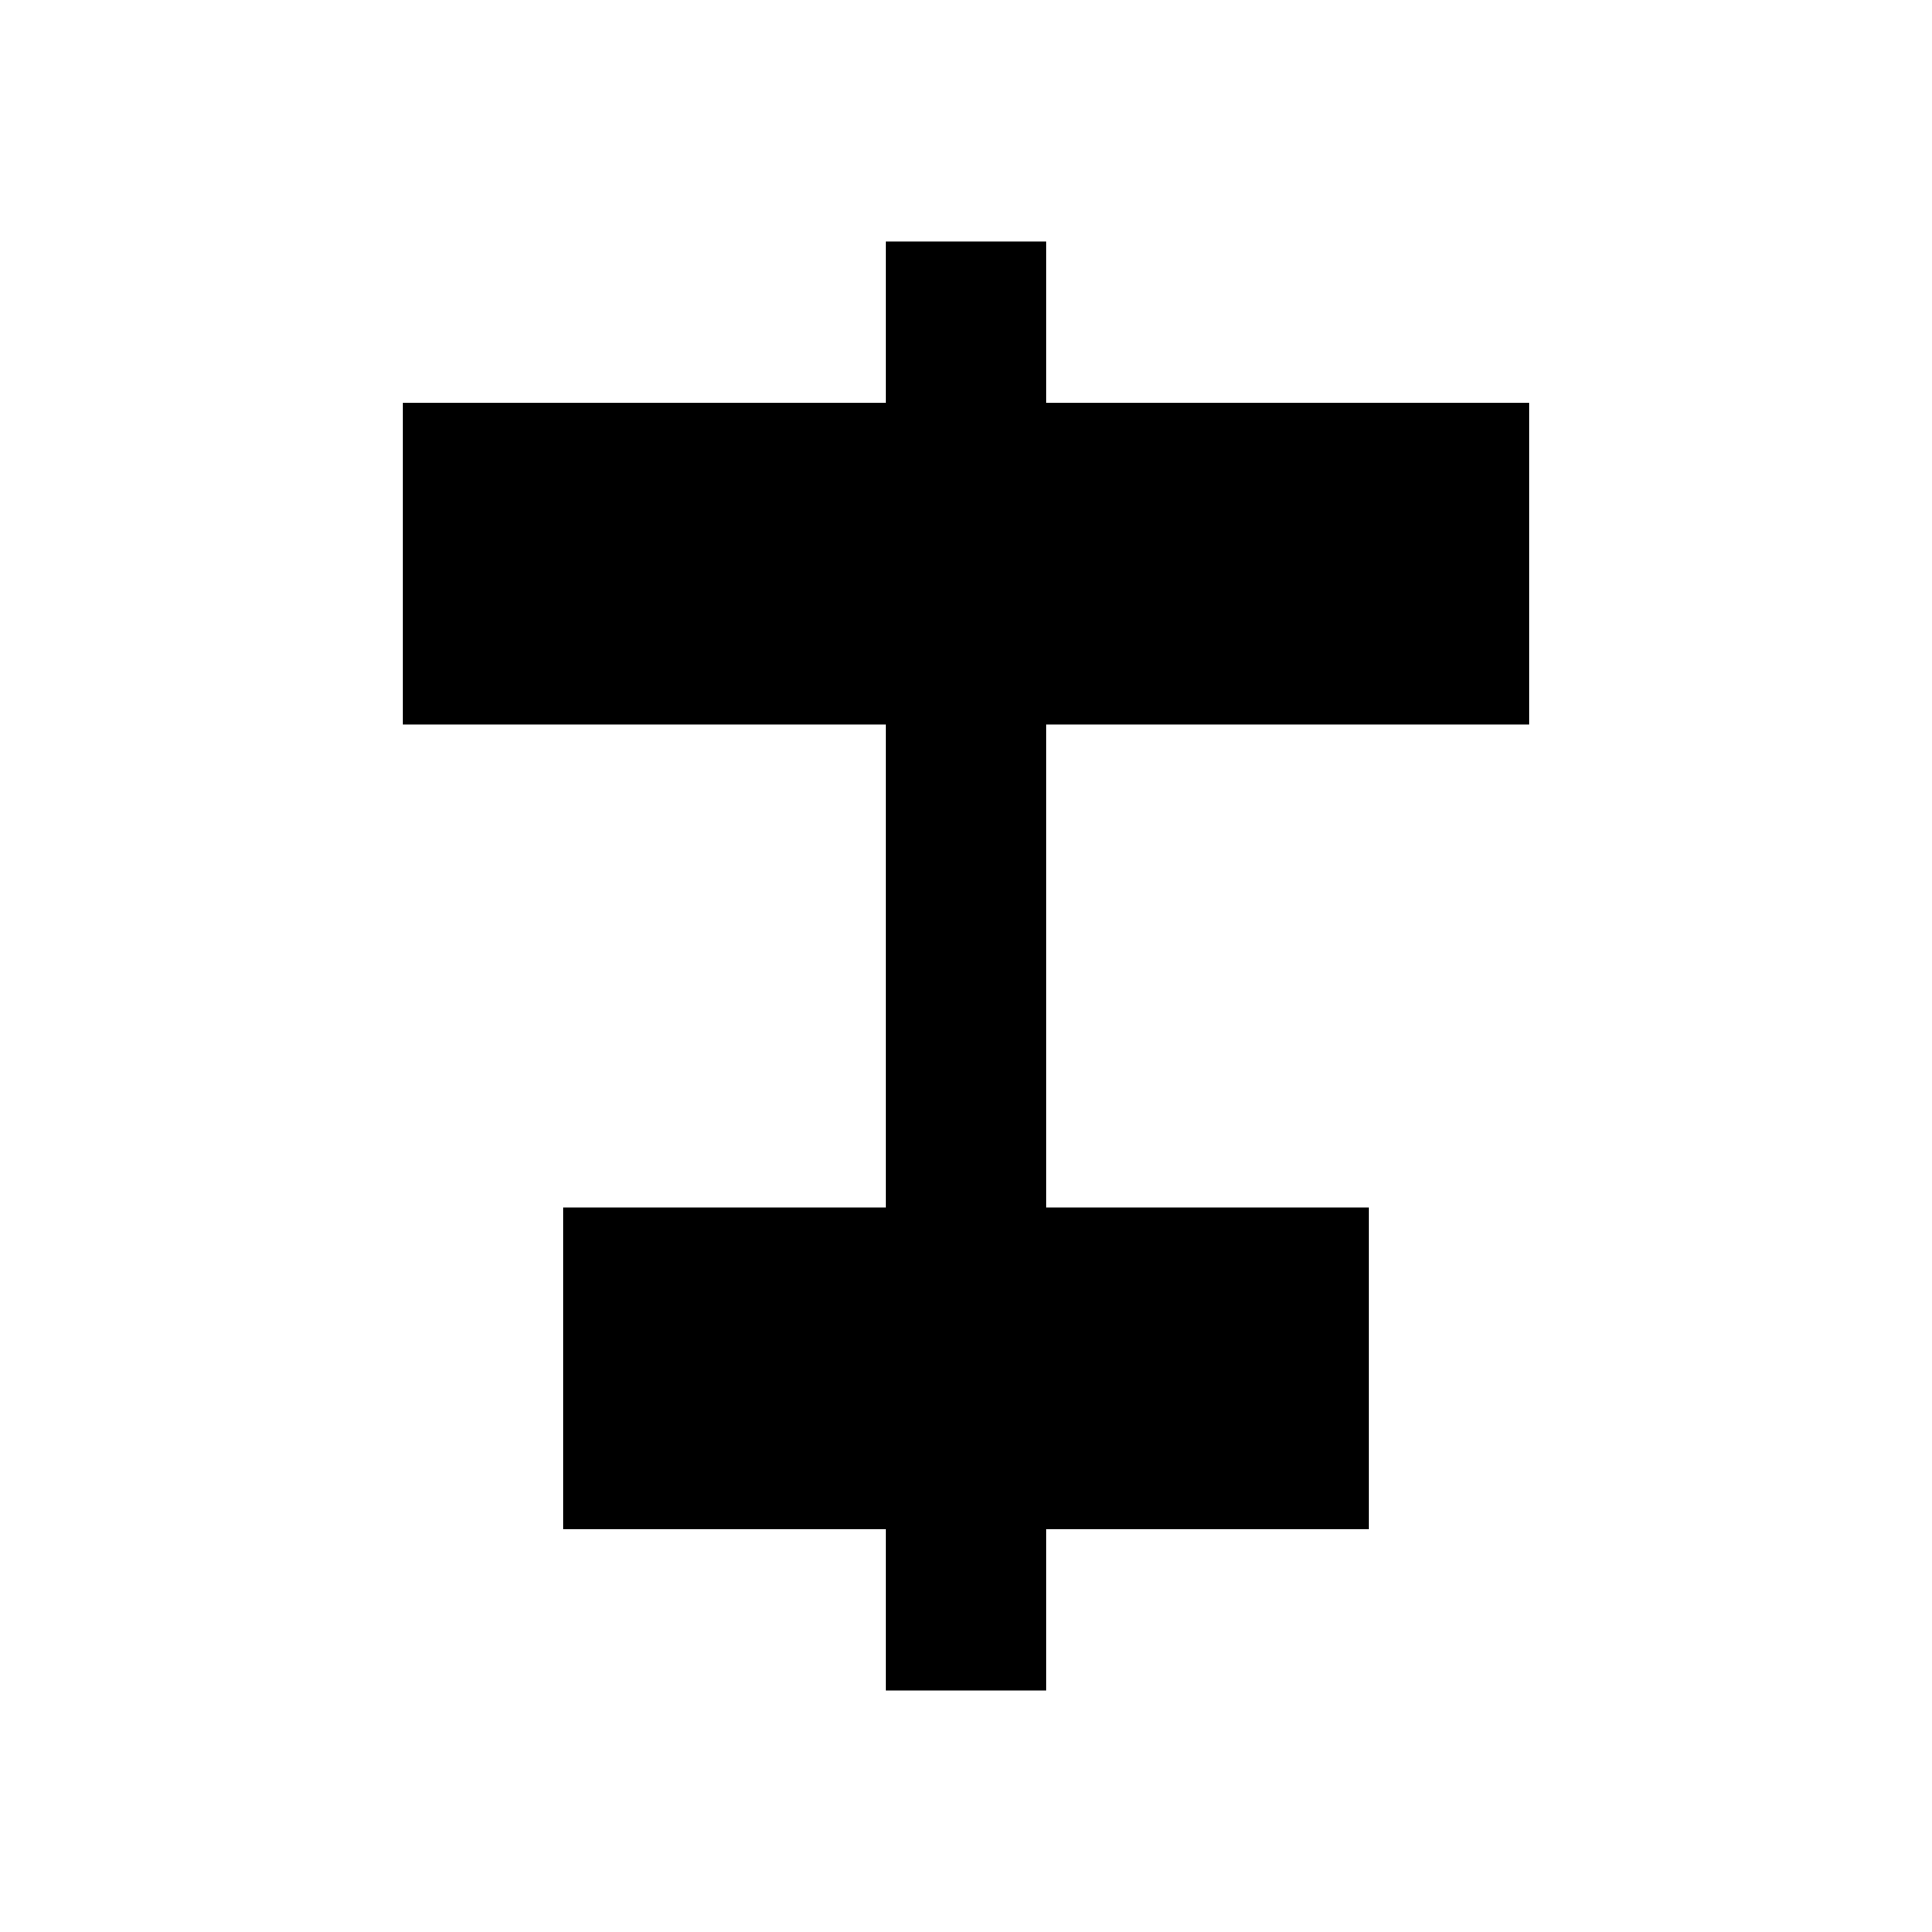
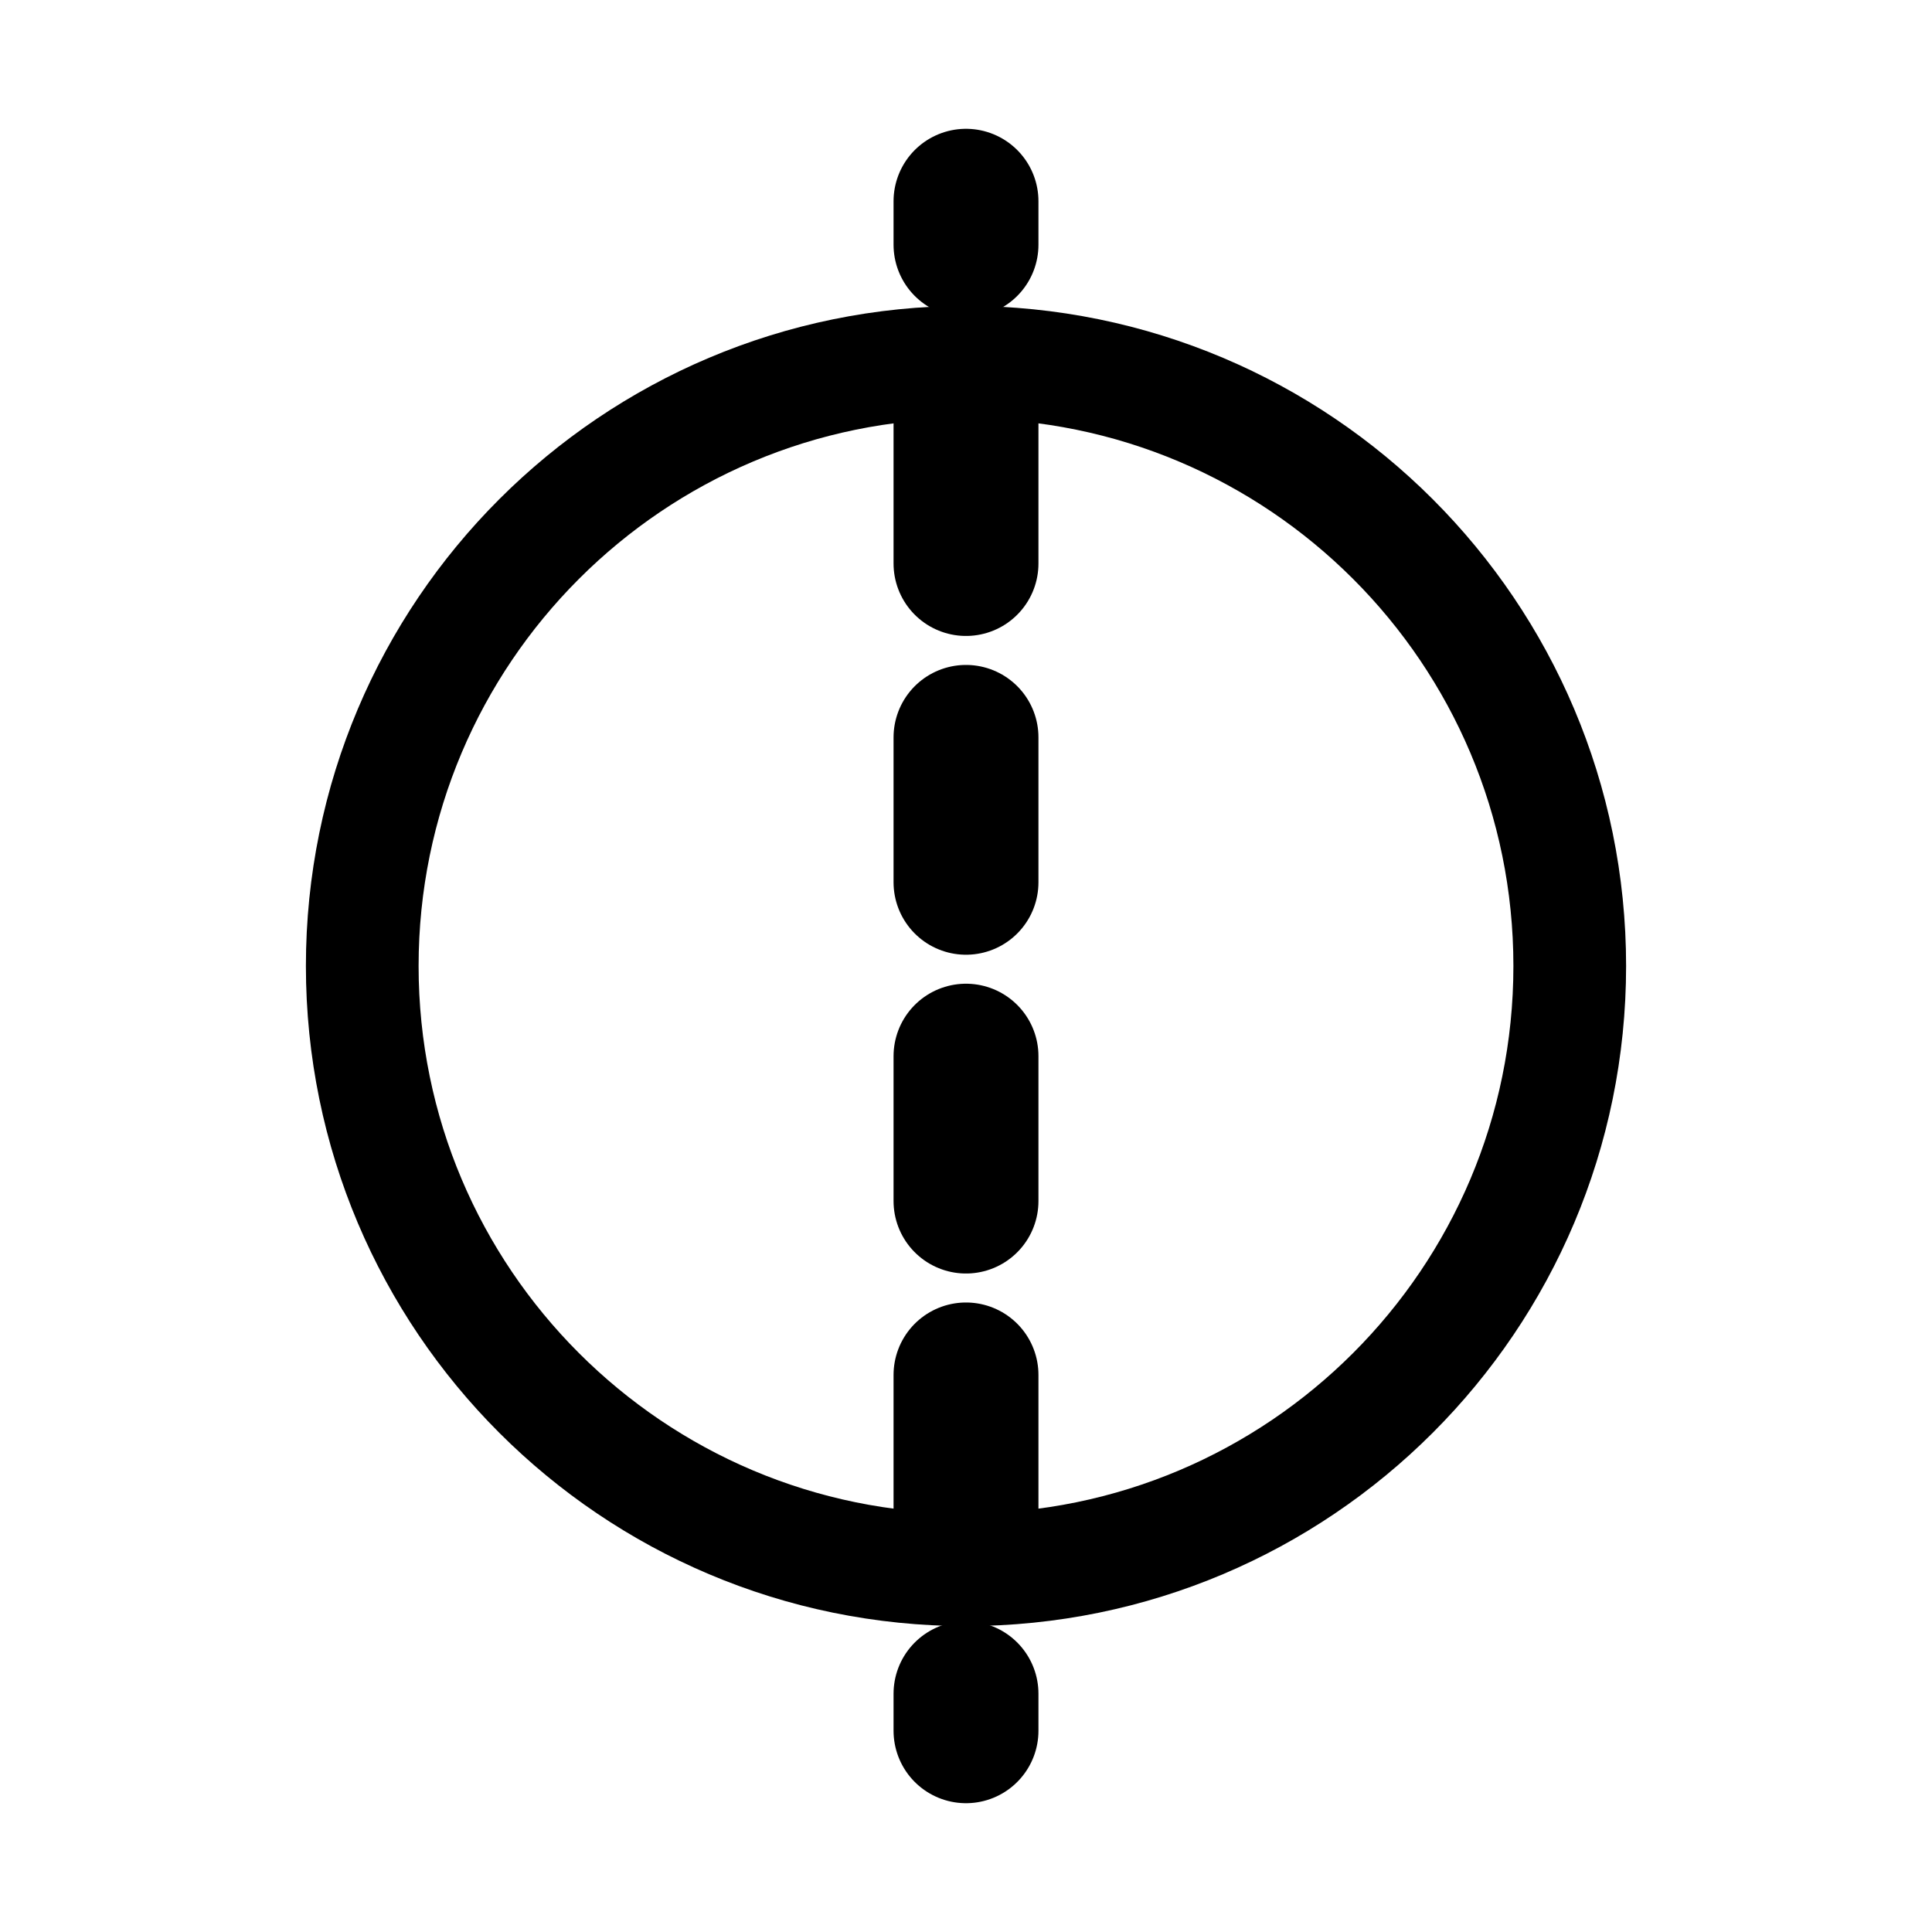
- <svg xmlns="http://www.w3.org/2000/svg" viewBox="0 0 24 24" width="24" height="24" version="1.1" id="svg2">
-   <defs id="defs2" />
-   <g id="line1" style="opacity:1">
-     <path style="baseline-shift:baseline;display:inline;overflow:visible;vector-effect:none;enable-background:accumulate;stop-color:#000000;stop-opacity:1" d="M 12,3 V 21" id="path2" />
-     <path style="baseline-shift:baseline;display:inline;overflow:visible;vector-effect:none;enable-background:accumulate;stop-color:#000000;stop-opacity:1" d="m 11,3 v 18 h 2 V 3 Z" id="path3" />
+ <svg xmlns="http://www.w3.org/2000/svg" viewBox="0 0 24 24" width="24" height="24" fill="none" stroke="currentColor" stroke-width="1.8" stroke-linecap="round" stroke-linejoin="round" version="1.1" id="svg1">
+   <defs id="defs1">
+     <linearGradient id="swatch7">
+       <stop style="stop-color:#000000;stop-opacity:1;" offset="0" id="stop7" />
+     </linearGradient>
+     <linearGradient id="swatch1">
+       <stop style="stop-color:#000000;stop-opacity:1;" offset="0" id="stop1" />
+     </linearGradient>
+   </defs>
+   <g id="line1" opacity="1">
+     <path d="m 12,2.5 v 19" id="path2" fill="currentColor" style="stroke-dasharray:1.8,2.16;stroke-dashoffset:1.26" />
+     <circle style="fill:none;stroke:#000000;stroke-width:1.4;stroke-dasharray:none;stroke-dashoffset:1.26;stroke-opacity:1" id="path8" cx="12" cy="12" r="7.5" />
  </g>
-   <rect x="5" y="5" width="14" height="4" fill="#000000" id="rect1" />
-   <rect x="7" y="15" width="10" height="4" fill="#000000" id="rect2" />
+   <rect x="5" y="5" fill="currentColor" id="rect1" />
+   <rect x="7" y="15" fill="currentColor" id="rect2" />
</svg>
